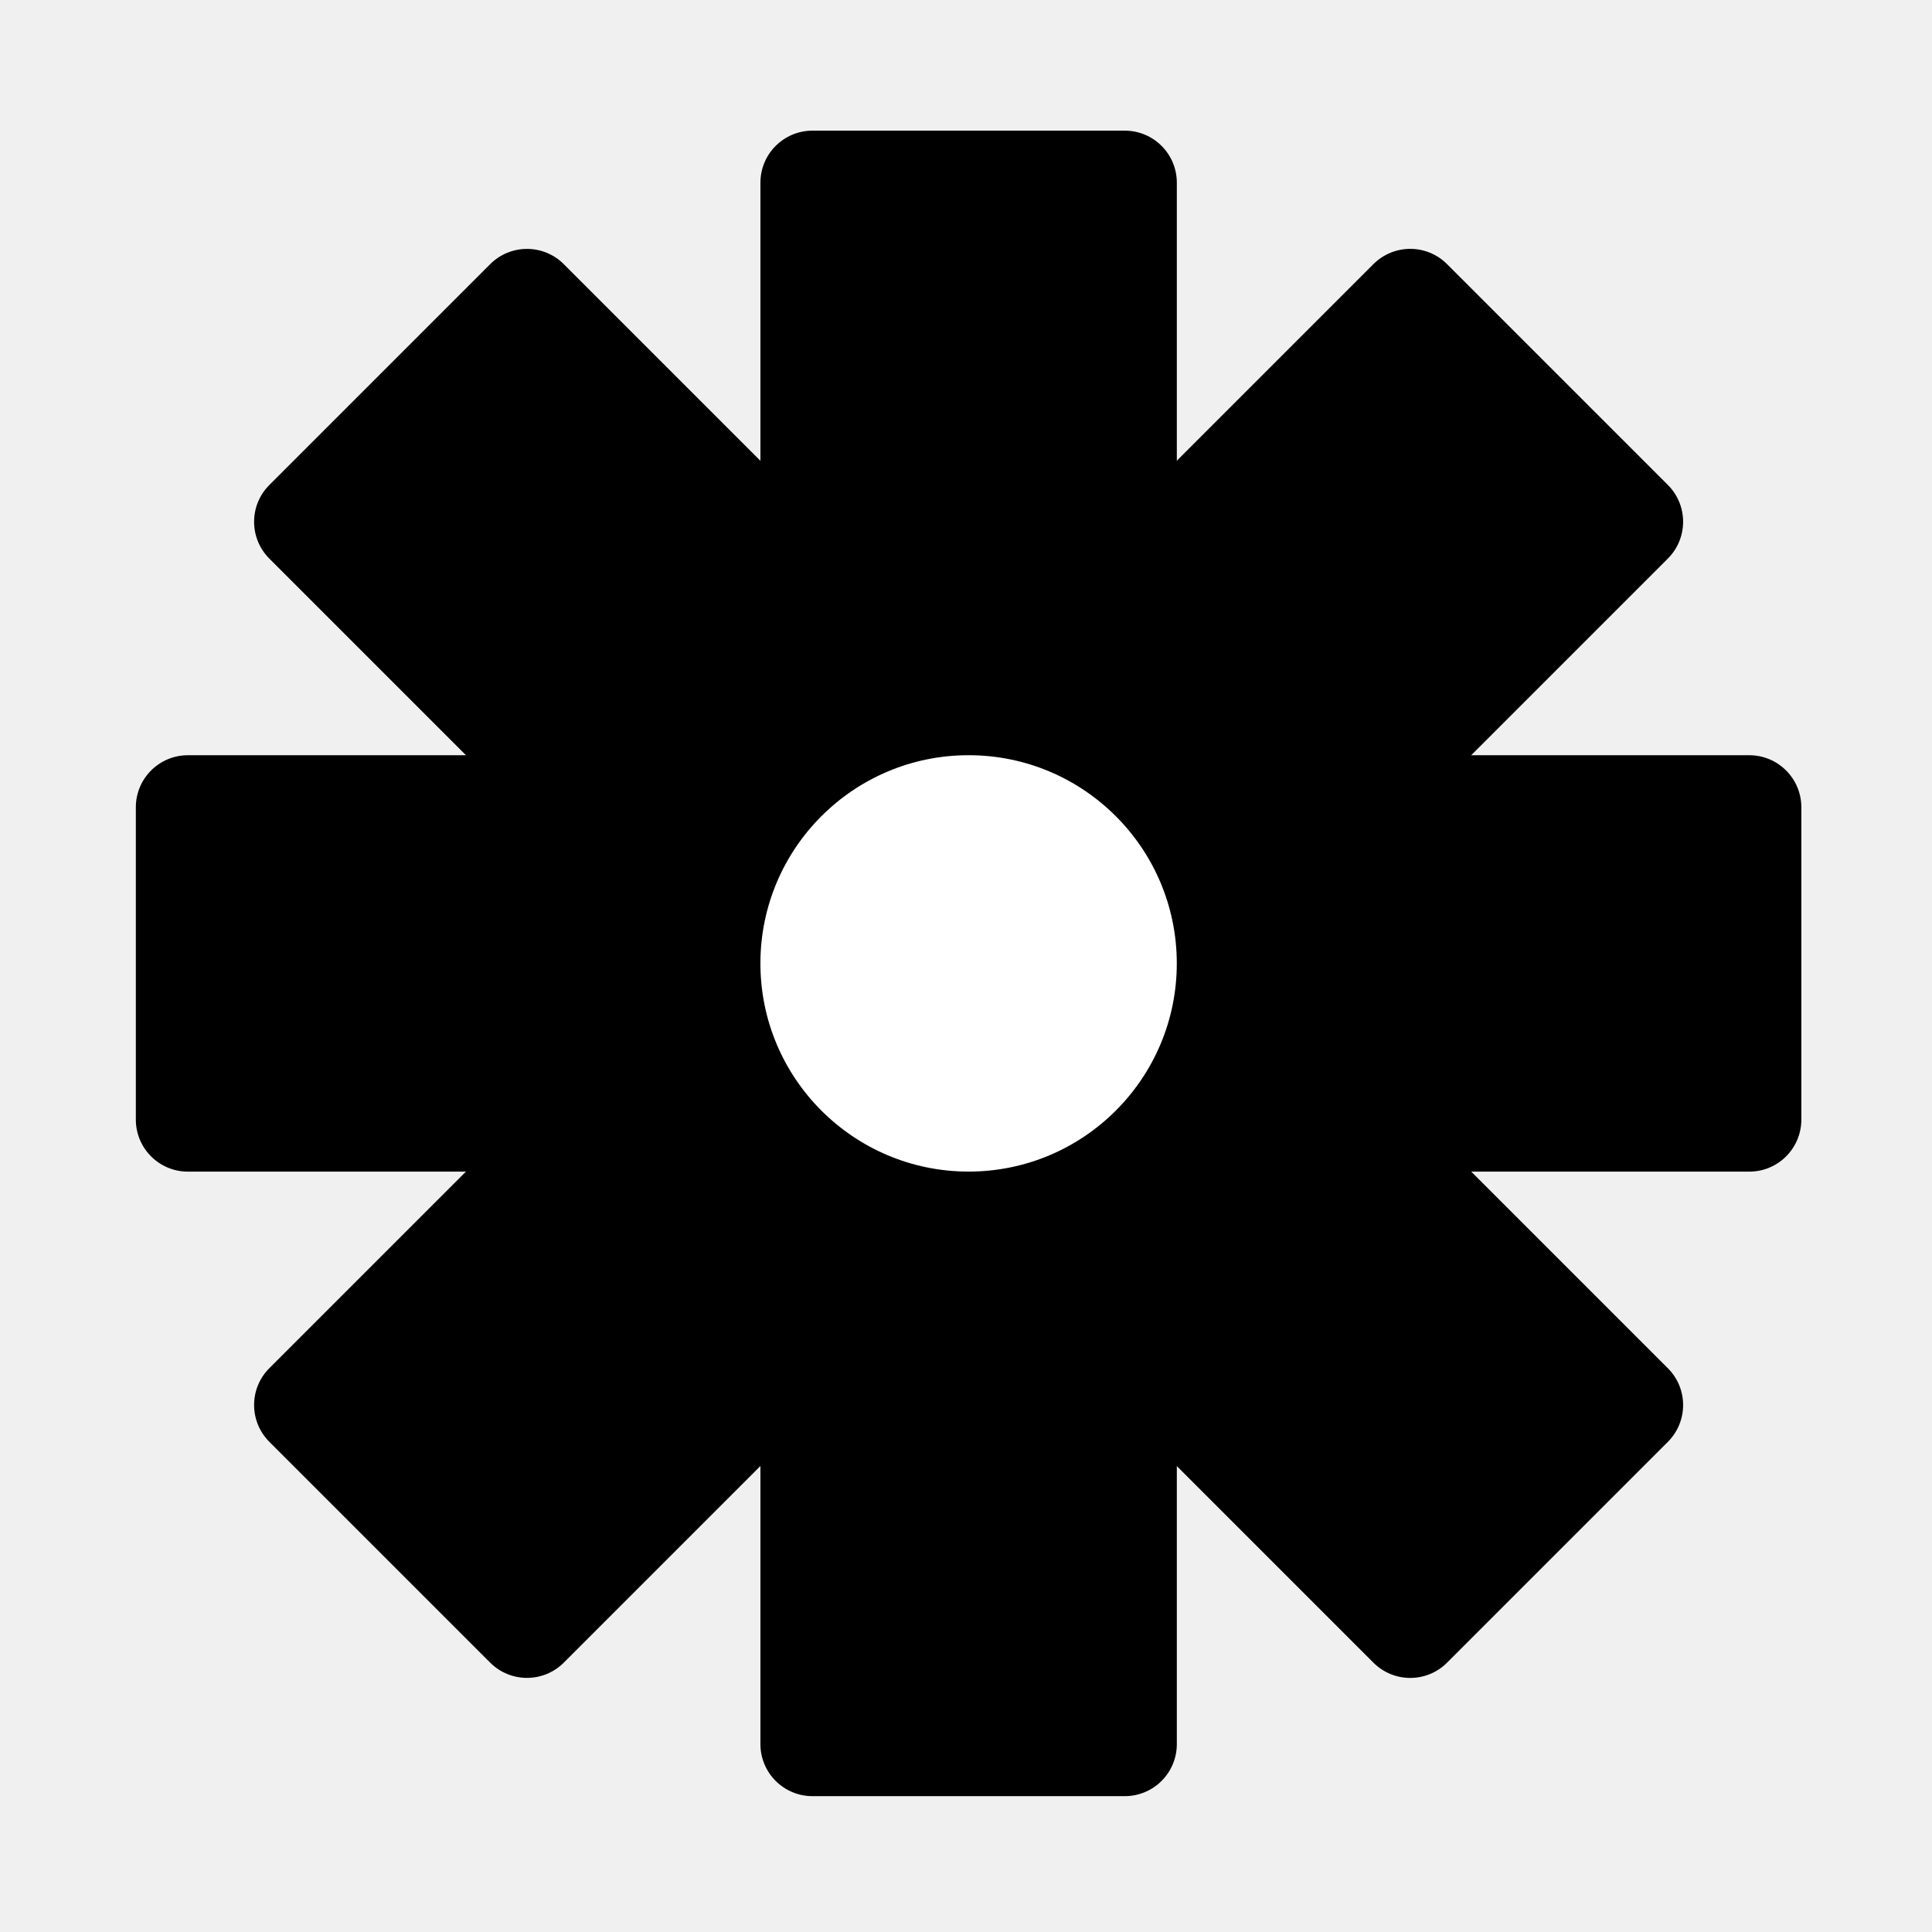
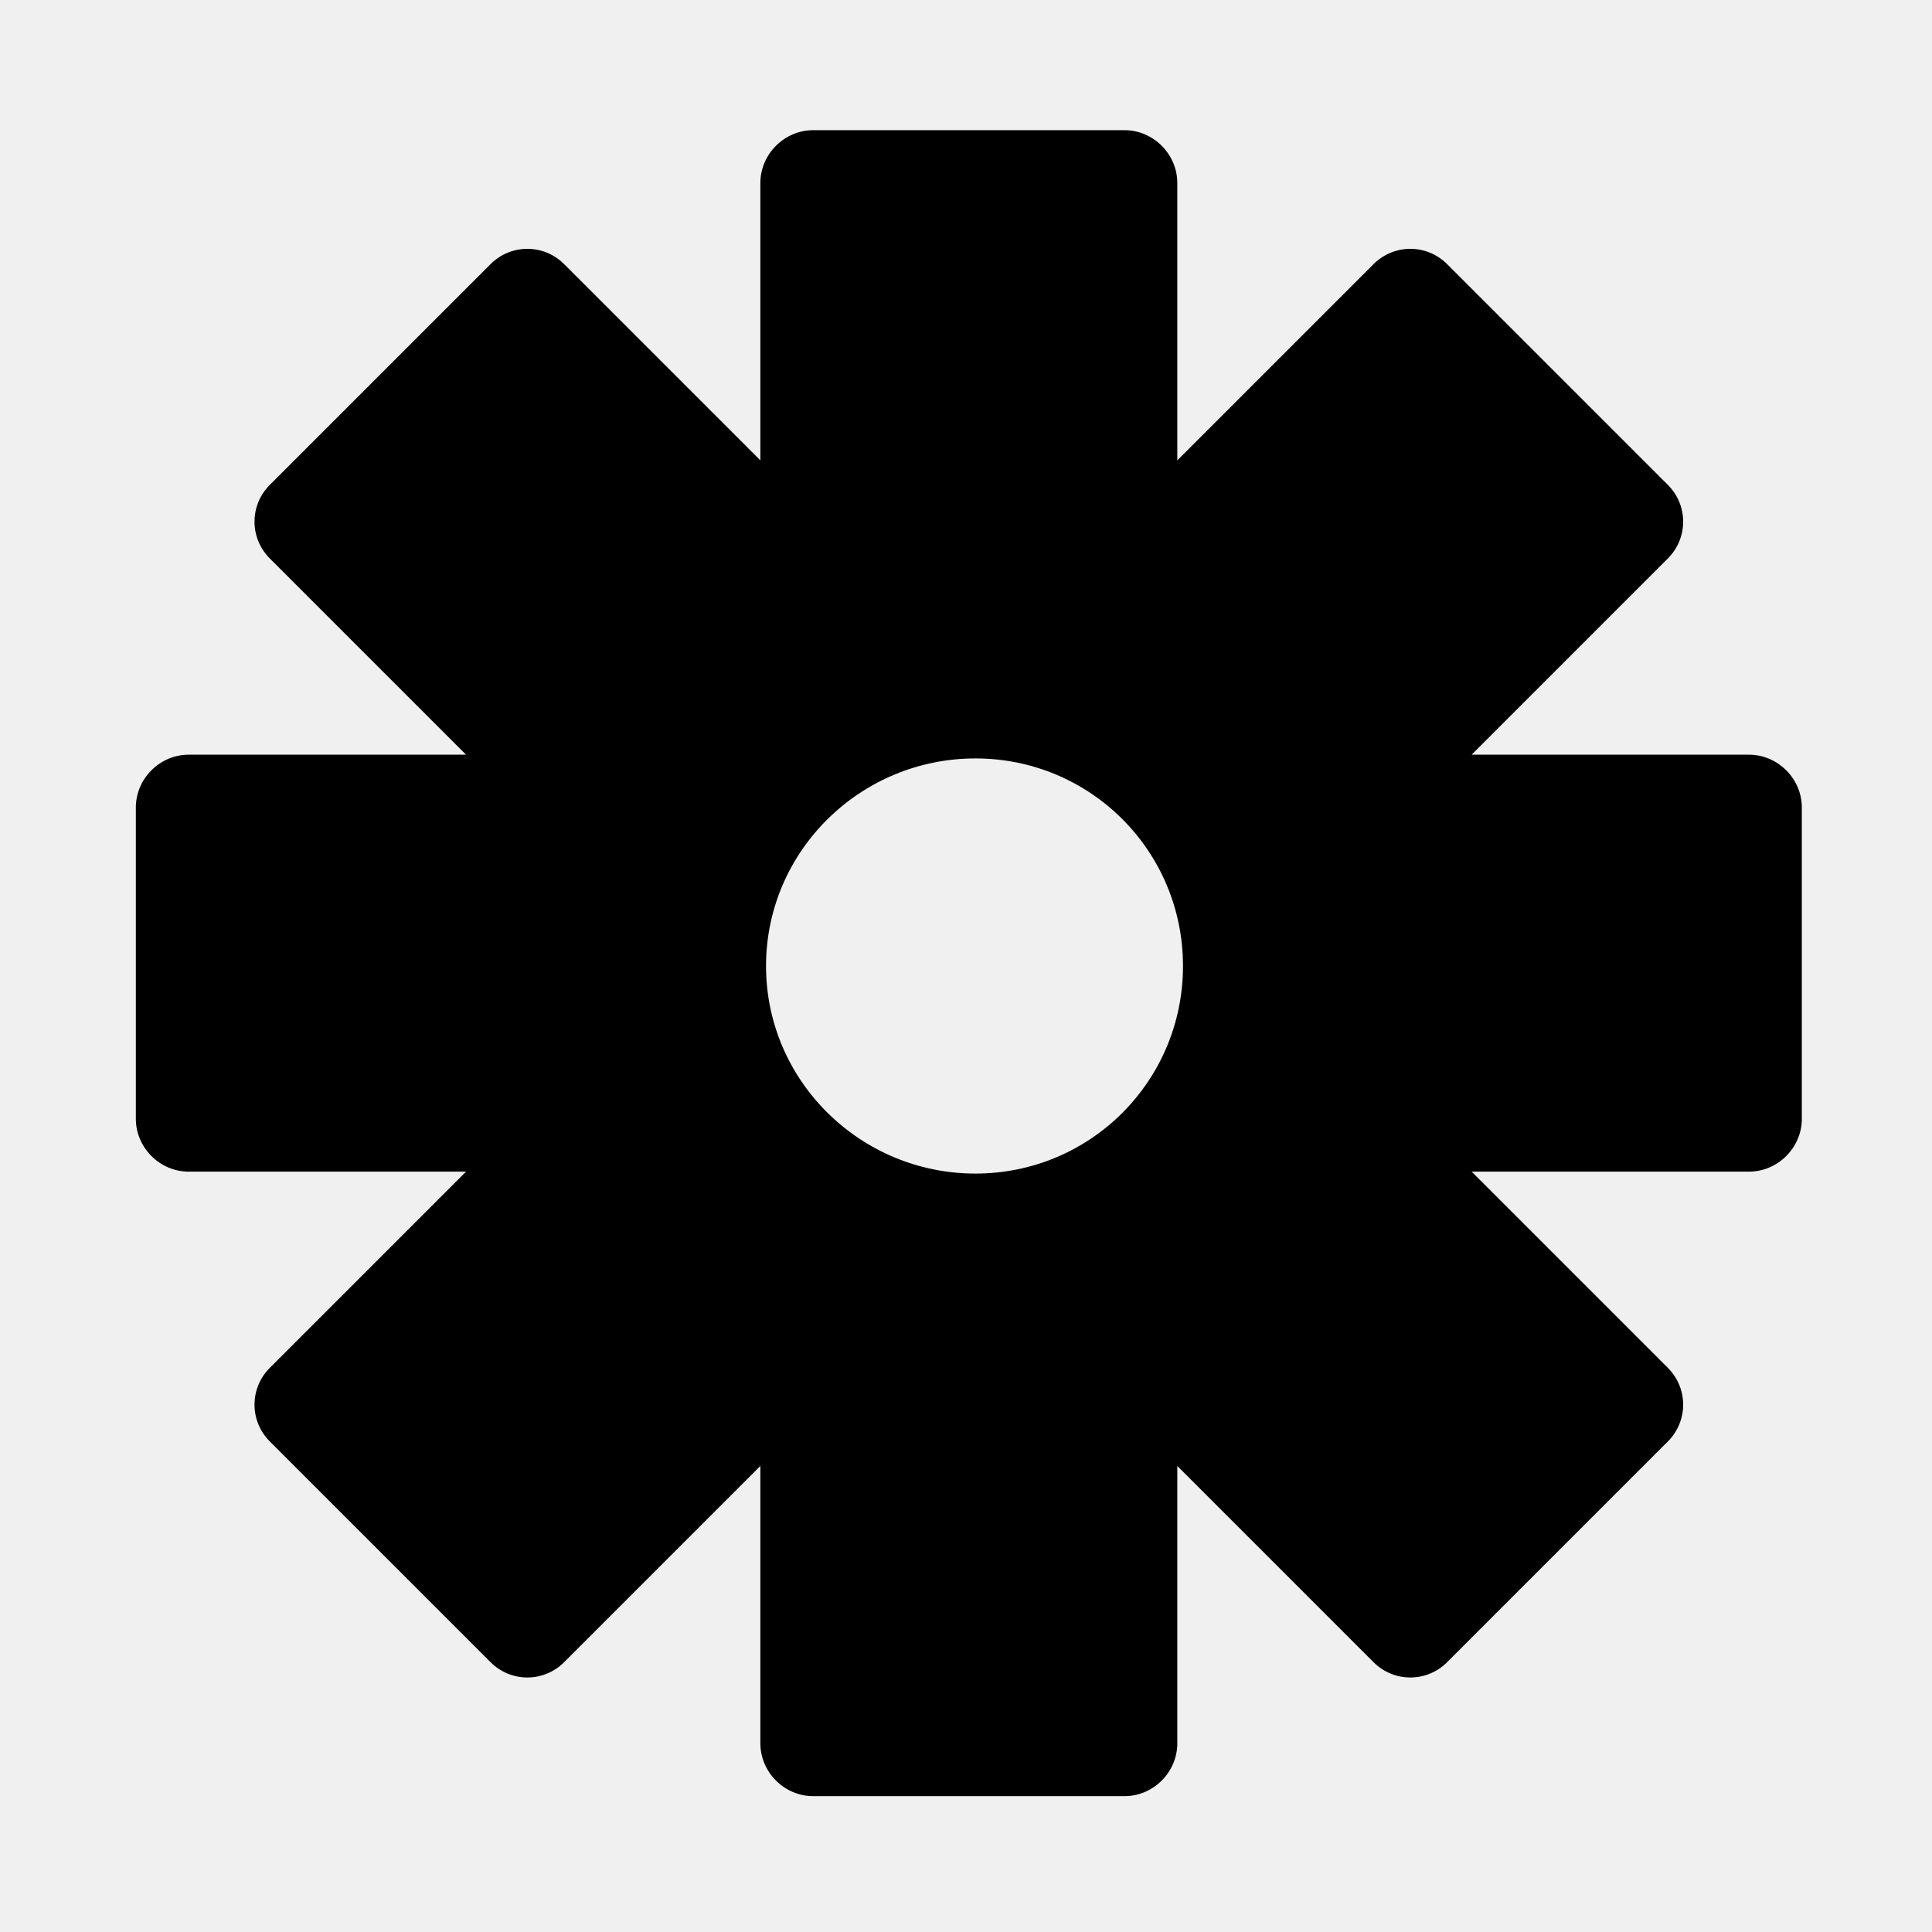
<svg xmlns="http://www.w3.org/2000/svg" width="32" height="32" id="svg2985" version="1.1">
  <defs id="defs2987" />
  <g id="layer1" transform="translate(0,16)">
-     <rect style="fill:#000000;fill-opacity:1;stroke:none" id="rect3900" width="27.586" height="6.897" x="2.25" y="-3.491" rx="0.862" ry="0.862" />
-     <rect style="fill:#000000;fill-opacity:1;stroke:none" id="rect3900-6" width="27.586" height="6.897" x="-13.75" y="12.595" rx="0.862" ry="0.862" transform="matrix(0,-1,1,0,0,0)" />
-     <rect style="fill:#000000;fill-opacity:1;stroke:none" id="rect3900-6-1" width="27.586" height="6.897" x="-25.107" y="7.926" rx="0.862" ry="0.862" transform="matrix(-0.7071068,-0.7071068,0.7071068,-0.7071068,0,0)" />
-     <rect style="fill:#000000;fill-opacity:1;stroke:none" id="rect3900-6-1-4" width="27.586" height="6.897" x="-2.418" y="7.865" rx="0.862" ry="0.862" transform="matrix(0.7071068,-0.7071068,0.7071068,0.7071068,0,0)" />
-     <path style="fill:#ffffff;fill-opacity:1;stroke:none" id="path3945-5" d="m 13,8 c 0,2.761 -2.239,5 -5,5 C 5.239,13 3,10.761 3,8 3,5.239 5.239,3 8,3 c 2.761,0 5,2.239 5,5 z" transform="matrix(0.6896552,0,0,0.6896552,10.52586,-5.560345)" />
+     <path style="fill:#000000;fill-opacity:1;stroke:none" d="M 13.469 2.156 C 12.991 2.156 12.594 2.554 12.594 3.031 L 12.594 7.625 L 9.344 4.375 C 9.006 4.037 8.463 4.037 8.125 4.375 L 4.469 8.031 C 4.131 8.369 4.131 8.912 4.469 9.25 L 7.719 12.5 L 3.125 12.5 C 2.647 12.5 2.25 12.897 2.25 13.375 L 2.25 18.531 C 2.25 19.009 2.647 19.406 3.125 19.406 L 7.719 19.406 L 4.469 22.656 C 4.131 22.994 4.131 23.537 4.469 23.875 L 8.125 27.531 C 8.463 27.869 9.006 27.869 9.344 27.531 L 12.594 24.281 L 12.594 28.875 C 12.594 29.353 12.991 29.75 13.469 29.75 L 18.625 29.75 C 19.103 29.75 19.5 29.353 19.5 28.875 L 19.5 24.281 L 22.75 27.531 C 23.088 27.869 23.631 27.869 23.969 27.531 L 27.625 23.875 C 27.963 23.537 27.963 22.994 27.625 22.656 L 24.375 19.406 L 28.969 19.406 C 29.446 19.406 29.844 19.009 29.844 18.531 L 29.844 13.375 C 29.844 12.897 29.446 12.5 28.969 12.5 L 24.375 12.5 L 27.625 9.25 C 27.963 8.912 27.963 8.369 27.625 8.031 L 23.969 4.375 C 23.631 4.037 23.088 4.037 22.75 4.375 L 19.5 7.625 L 19.5 3.031 C 19.5 2.554 19.103 2.156 18.625 2.156 L 13.469 2.156 z M 16.156 12.562 C 18.061 12.562 19.594 14.096 19.594 16 C 19.594 17.904 18.061 19.438 16.156 19.438 C 14.252 19.438 12.688 17.904 12.688 16 C 12.688 14.096 14.252 12.562 16.156 12.562 z " transform="translate(0,-16)" id="rect3900" />
  </g>
</svg>
